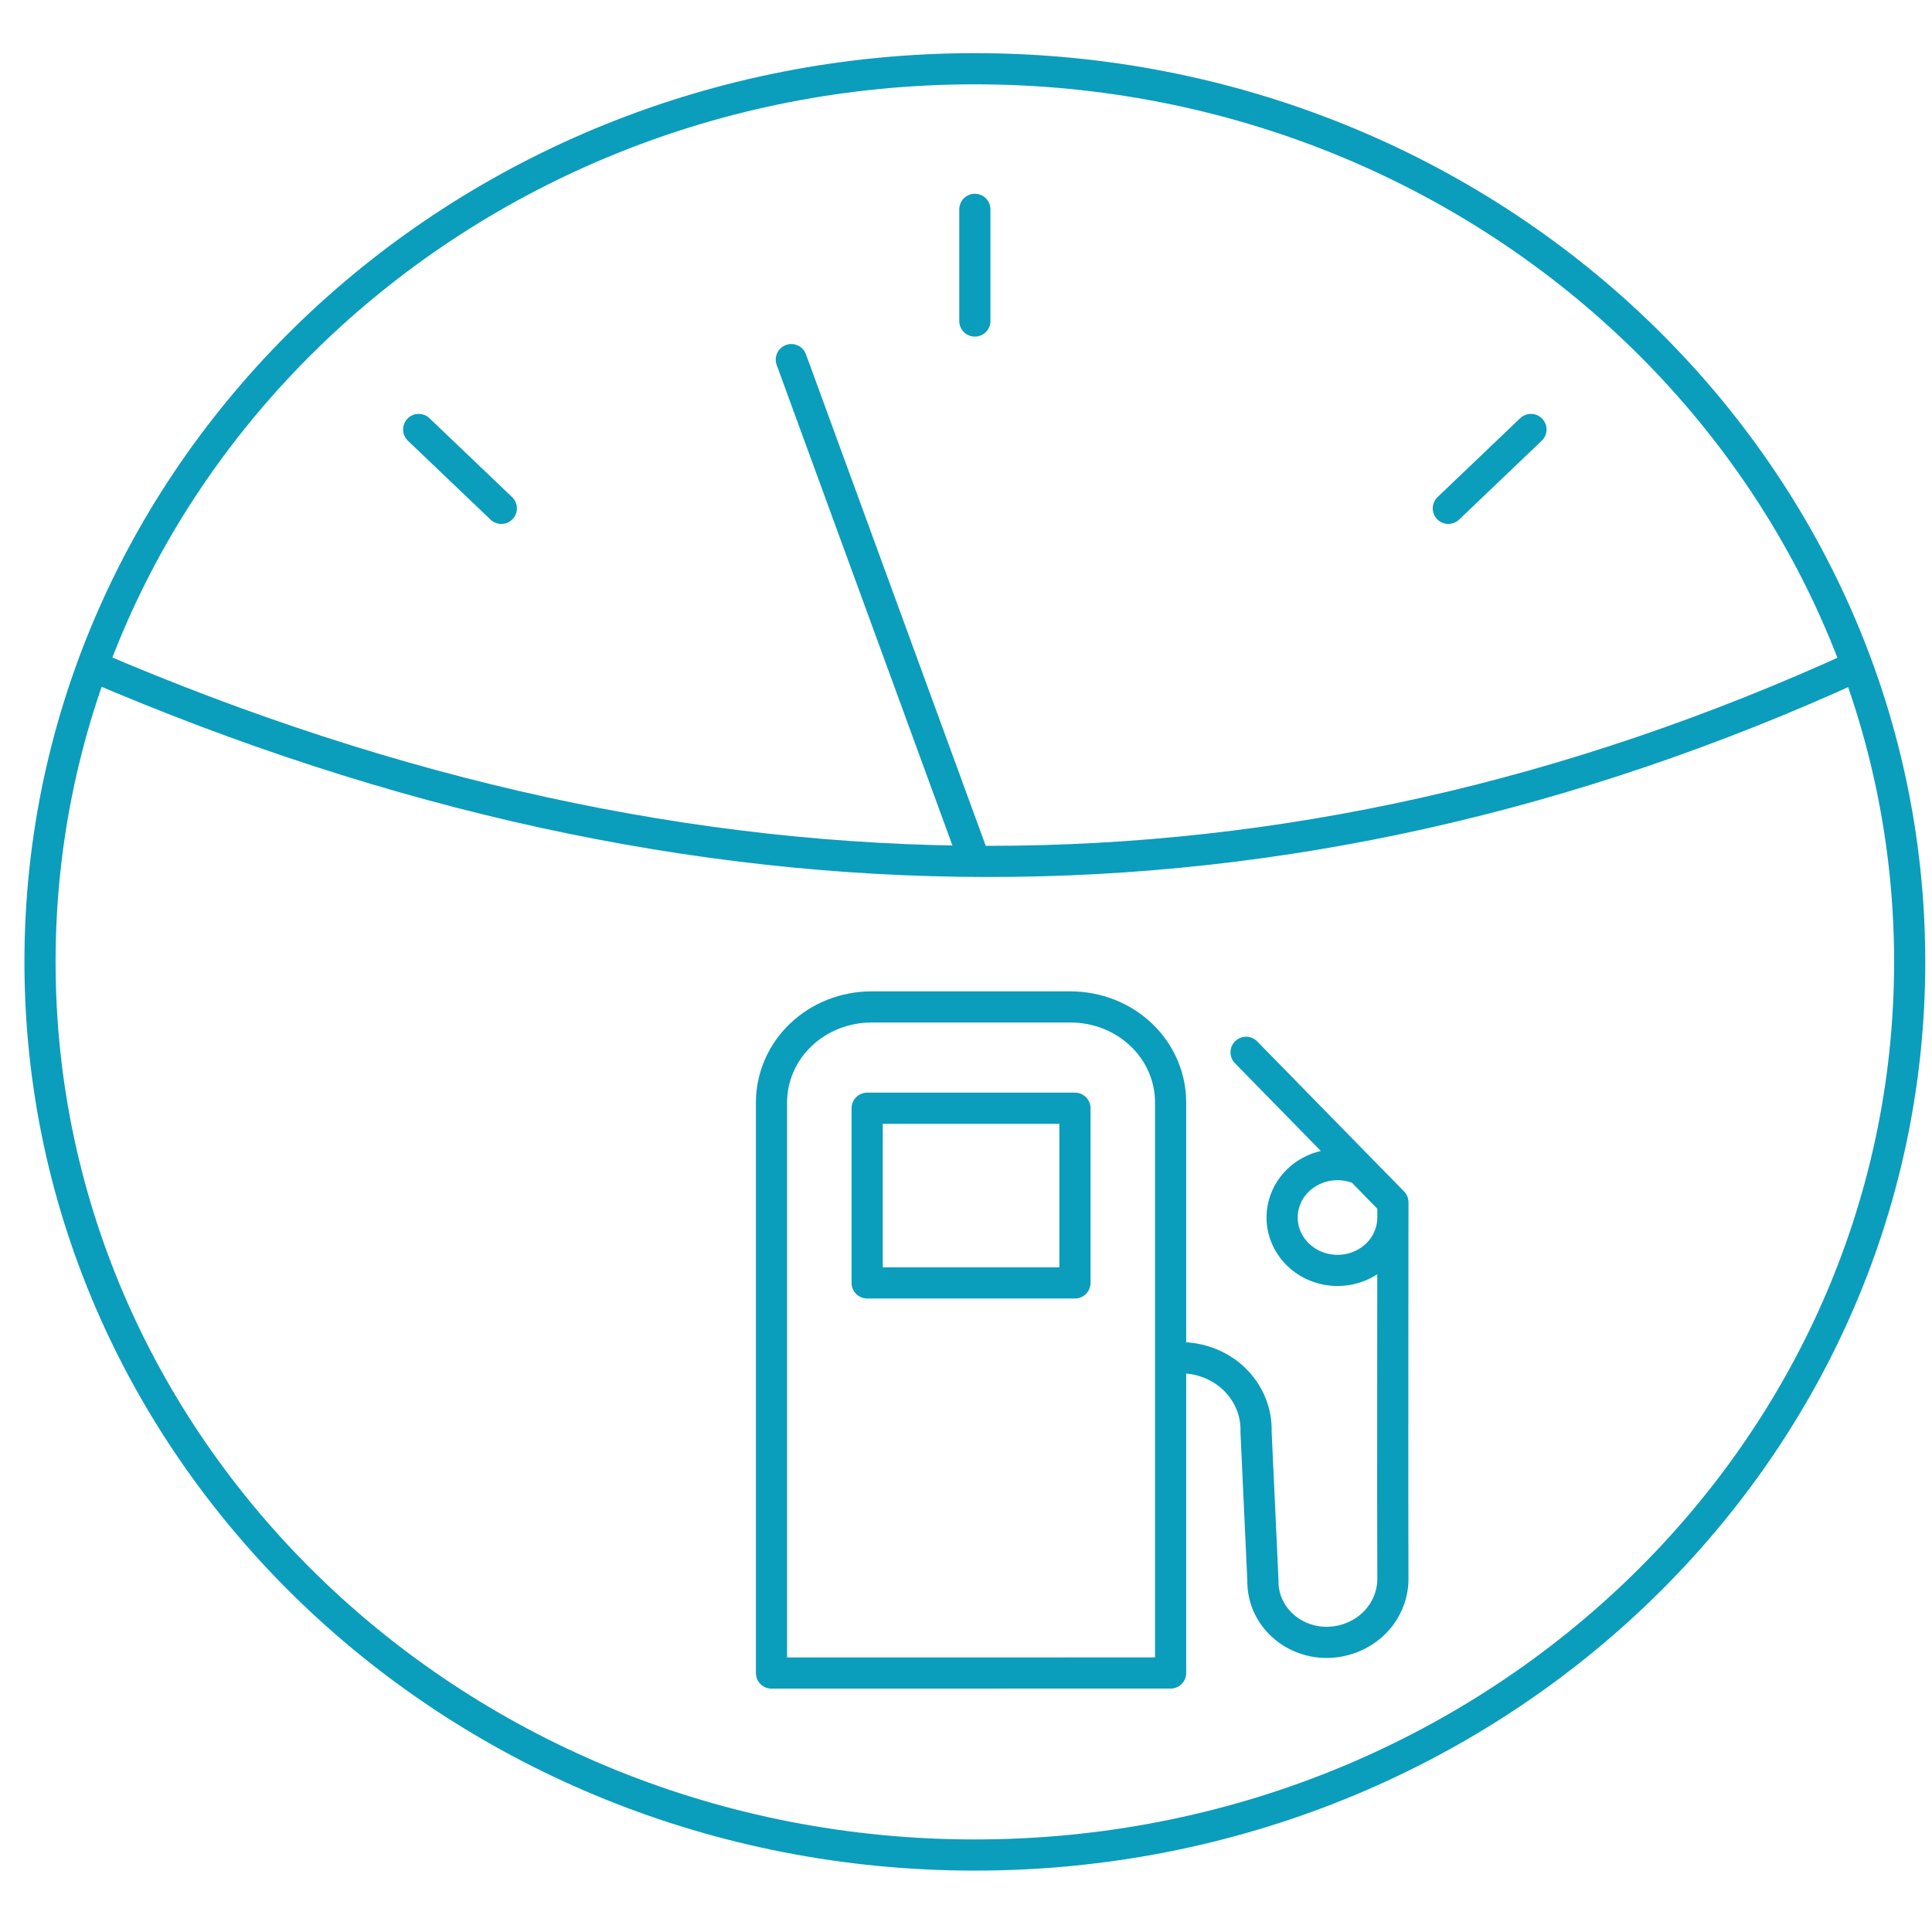
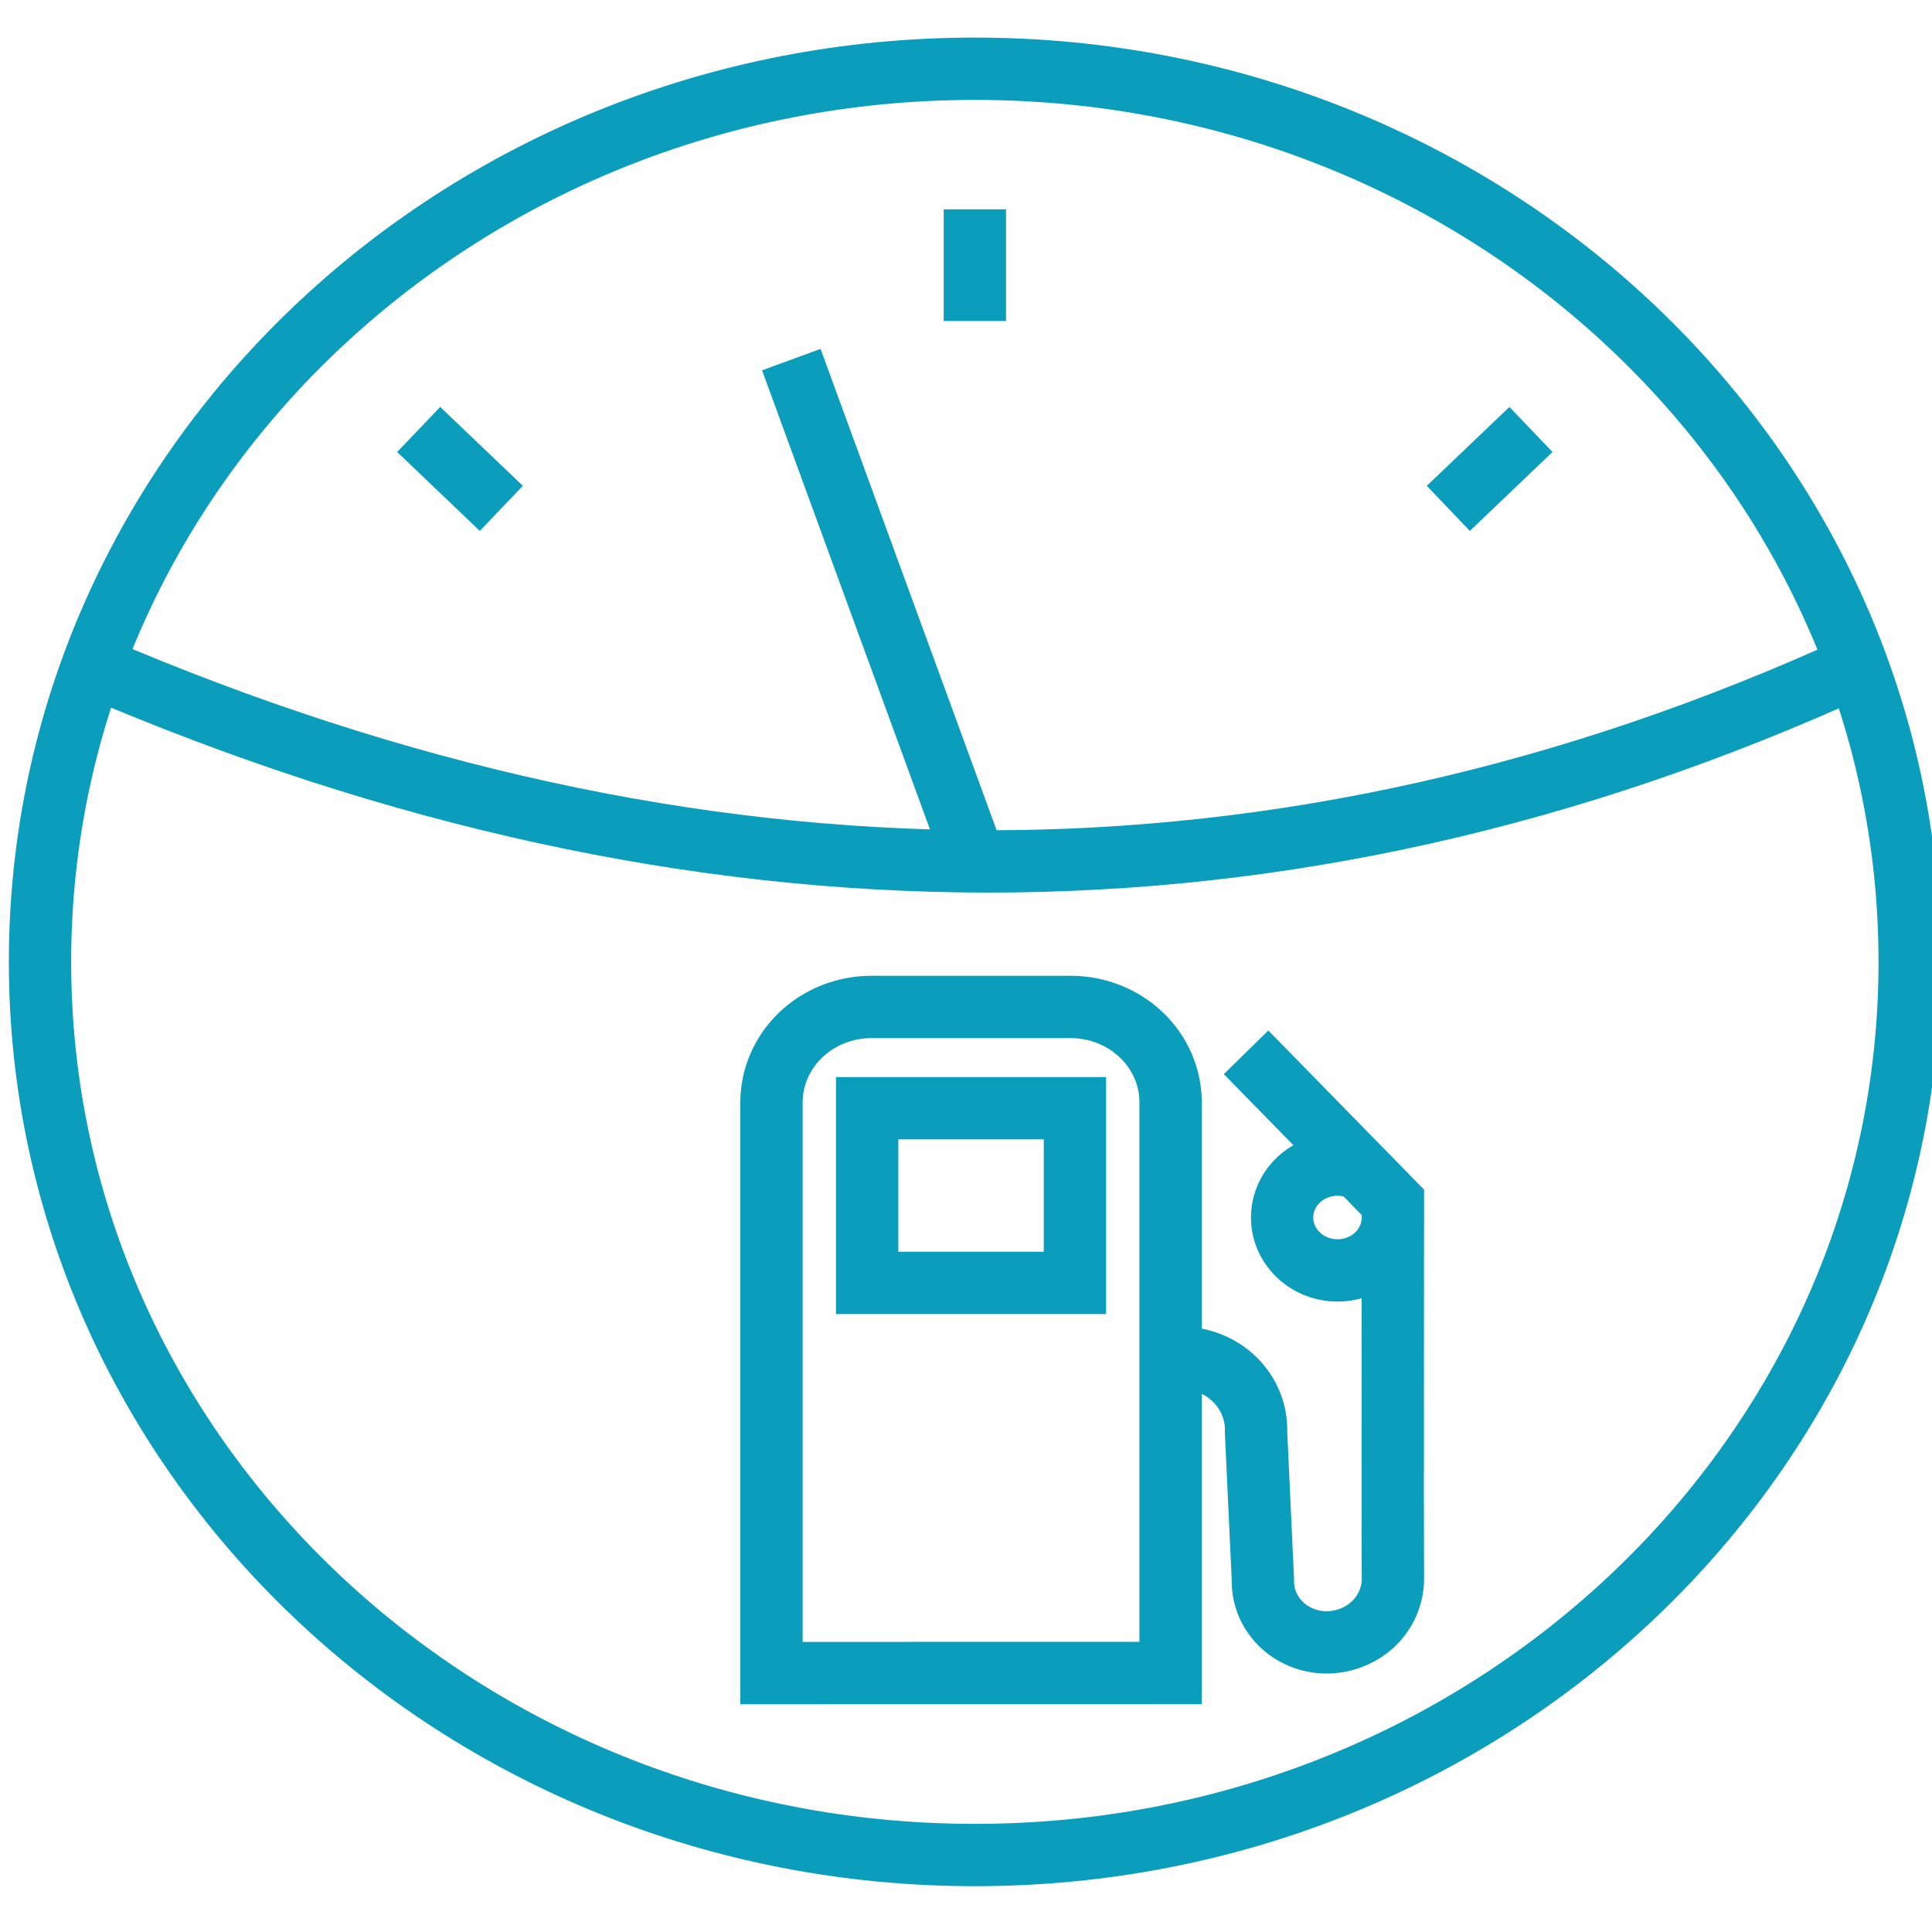
<svg xmlns="http://www.w3.org/2000/svg" width="31" height="31" viewBox="0 0 31 31" fill="none">
-   <path id="Vector" d="M18.783 21.797C18.957 21.774 19.134 21.787 19.302 21.837C19.47 21.886 19.625 21.97 19.756 22.082C19.886 22.195 19.989 22.333 20.058 22.487C20.127 22.642 20.16 22.809 20.154 22.976L20.264 25.354C20.261 25.489 20.287 25.623 20.34 25.748C20.394 25.872 20.474 25.985 20.576 26.079C20.677 26.172 20.798 26.245 20.931 26.292C21.063 26.339 21.204 26.359 21.345 26.351C21.613 26.336 21.866 26.225 22.052 26.041C22.238 25.856 22.344 25.61 22.35 25.354C22.344 23.832 22.35 21.139 22.35 19.292L19.994 16.885M22.35 19.538C22.349 19.718 22.289 19.893 22.178 20.038C22.067 20.183 21.91 20.29 21.731 20.345C21.552 20.399 21.359 20.398 21.18 20.341C21.002 20.285 20.847 20.175 20.738 20.029C20.628 19.883 20.57 19.707 20.572 19.528C20.574 19.348 20.635 19.173 20.747 19.029C20.86 18.885 21.017 18.778 21.197 18.725C21.376 18.672 21.569 18.674 21.747 18.732M1.486 10.687C11.182 14.851 20.621 14.883 29.797 10.687M15.642 13.822L12.697 5.77M15.642 3.359V5.151M24.565 6.891L23.239 8.157M6.718 6.891L8.044 8.157M18.783 26.844V17.687C18.783 17.282 18.614 16.892 18.314 16.606C18.014 16.319 17.607 16.158 17.182 16.157H13.98C13.555 16.158 13.148 16.319 12.848 16.606C12.548 16.893 12.38 17.282 12.379 17.687V26.845L18.783 26.844ZM17.248 17.782H13.914V20.585H17.248V17.782ZM30.642 15.434C30.642 23.349 23.926 29.765 15.642 29.765C7.357 29.765 0.642 23.349 0.642 15.434C0.642 7.519 7.357 1.103 15.642 1.103C23.926 1.103 30.642 7.519 30.642 15.434Z" stroke="#0B9DBC" stroke-width="0.5" stroke-linecap="round" stroke-linejoin="round" />
+   <path id="Vector" d="M18.783 21.797C18.957 21.774 19.134 21.787 19.302 21.837C19.47 21.886 19.625 21.97 19.756 22.082C19.886 22.195 19.989 22.333 20.058 22.487C20.127 22.642 20.16 22.809 20.154 22.976L20.264 25.354C20.261 25.489 20.287 25.623 20.34 25.748C20.394 25.872 20.474 25.985 20.576 26.079C20.677 26.172 20.798 26.245 20.931 26.292C21.063 26.339 21.204 26.359 21.345 26.351C21.613 26.336 21.866 26.225 22.052 26.041C22.238 25.856 22.344 25.61 22.35 25.354C22.344 23.832 22.35 21.139 22.35 19.292L19.994 16.885M22.35 19.538C22.349 19.718 22.289 19.893 22.178 20.038C22.067 20.183 21.91 20.29 21.731 20.345C21.552 20.399 21.359 20.398 21.18 20.341C21.002 20.285 20.847 20.175 20.738 20.029C20.628 19.883 20.57 19.707 20.572 19.528C20.574 19.348 20.635 19.173 20.747 19.029C20.86 18.885 21.017 18.778 21.197 18.725C21.376 18.672 21.569 18.674 21.747 18.732M1.486 10.687C11.182 14.851 20.621 14.883 29.797 10.687M15.642 13.822L12.697 5.77M15.642 3.359V5.151M24.565 6.891L23.239 8.157M6.718 6.891L8.044 8.157M18.783 26.844V17.687C18.783 17.282 18.614 16.892 18.314 16.606C18.014 16.319 17.607 16.158 17.182 16.157H13.98C13.555 16.158 13.148 16.319 12.848 16.606C12.548 16.893 12.38 17.282 12.379 17.687V26.845L18.783 26.844ZM17.248 17.782H13.914V20.585H17.248V17.782ZM30.642 15.434C30.642 23.349 23.926 29.765 15.642 29.765C7.357 29.765 0.642 23.349 0.642 15.434C0.642 7.519 7.357 1.103 15.642 1.103C23.926 1.103 30.642 7.519 30.642 15.434Z" stroke="#0B9DBC" strokeWidth="0.5" strokeLinecap="round" strokeLinejoin="round" />
</svg>
